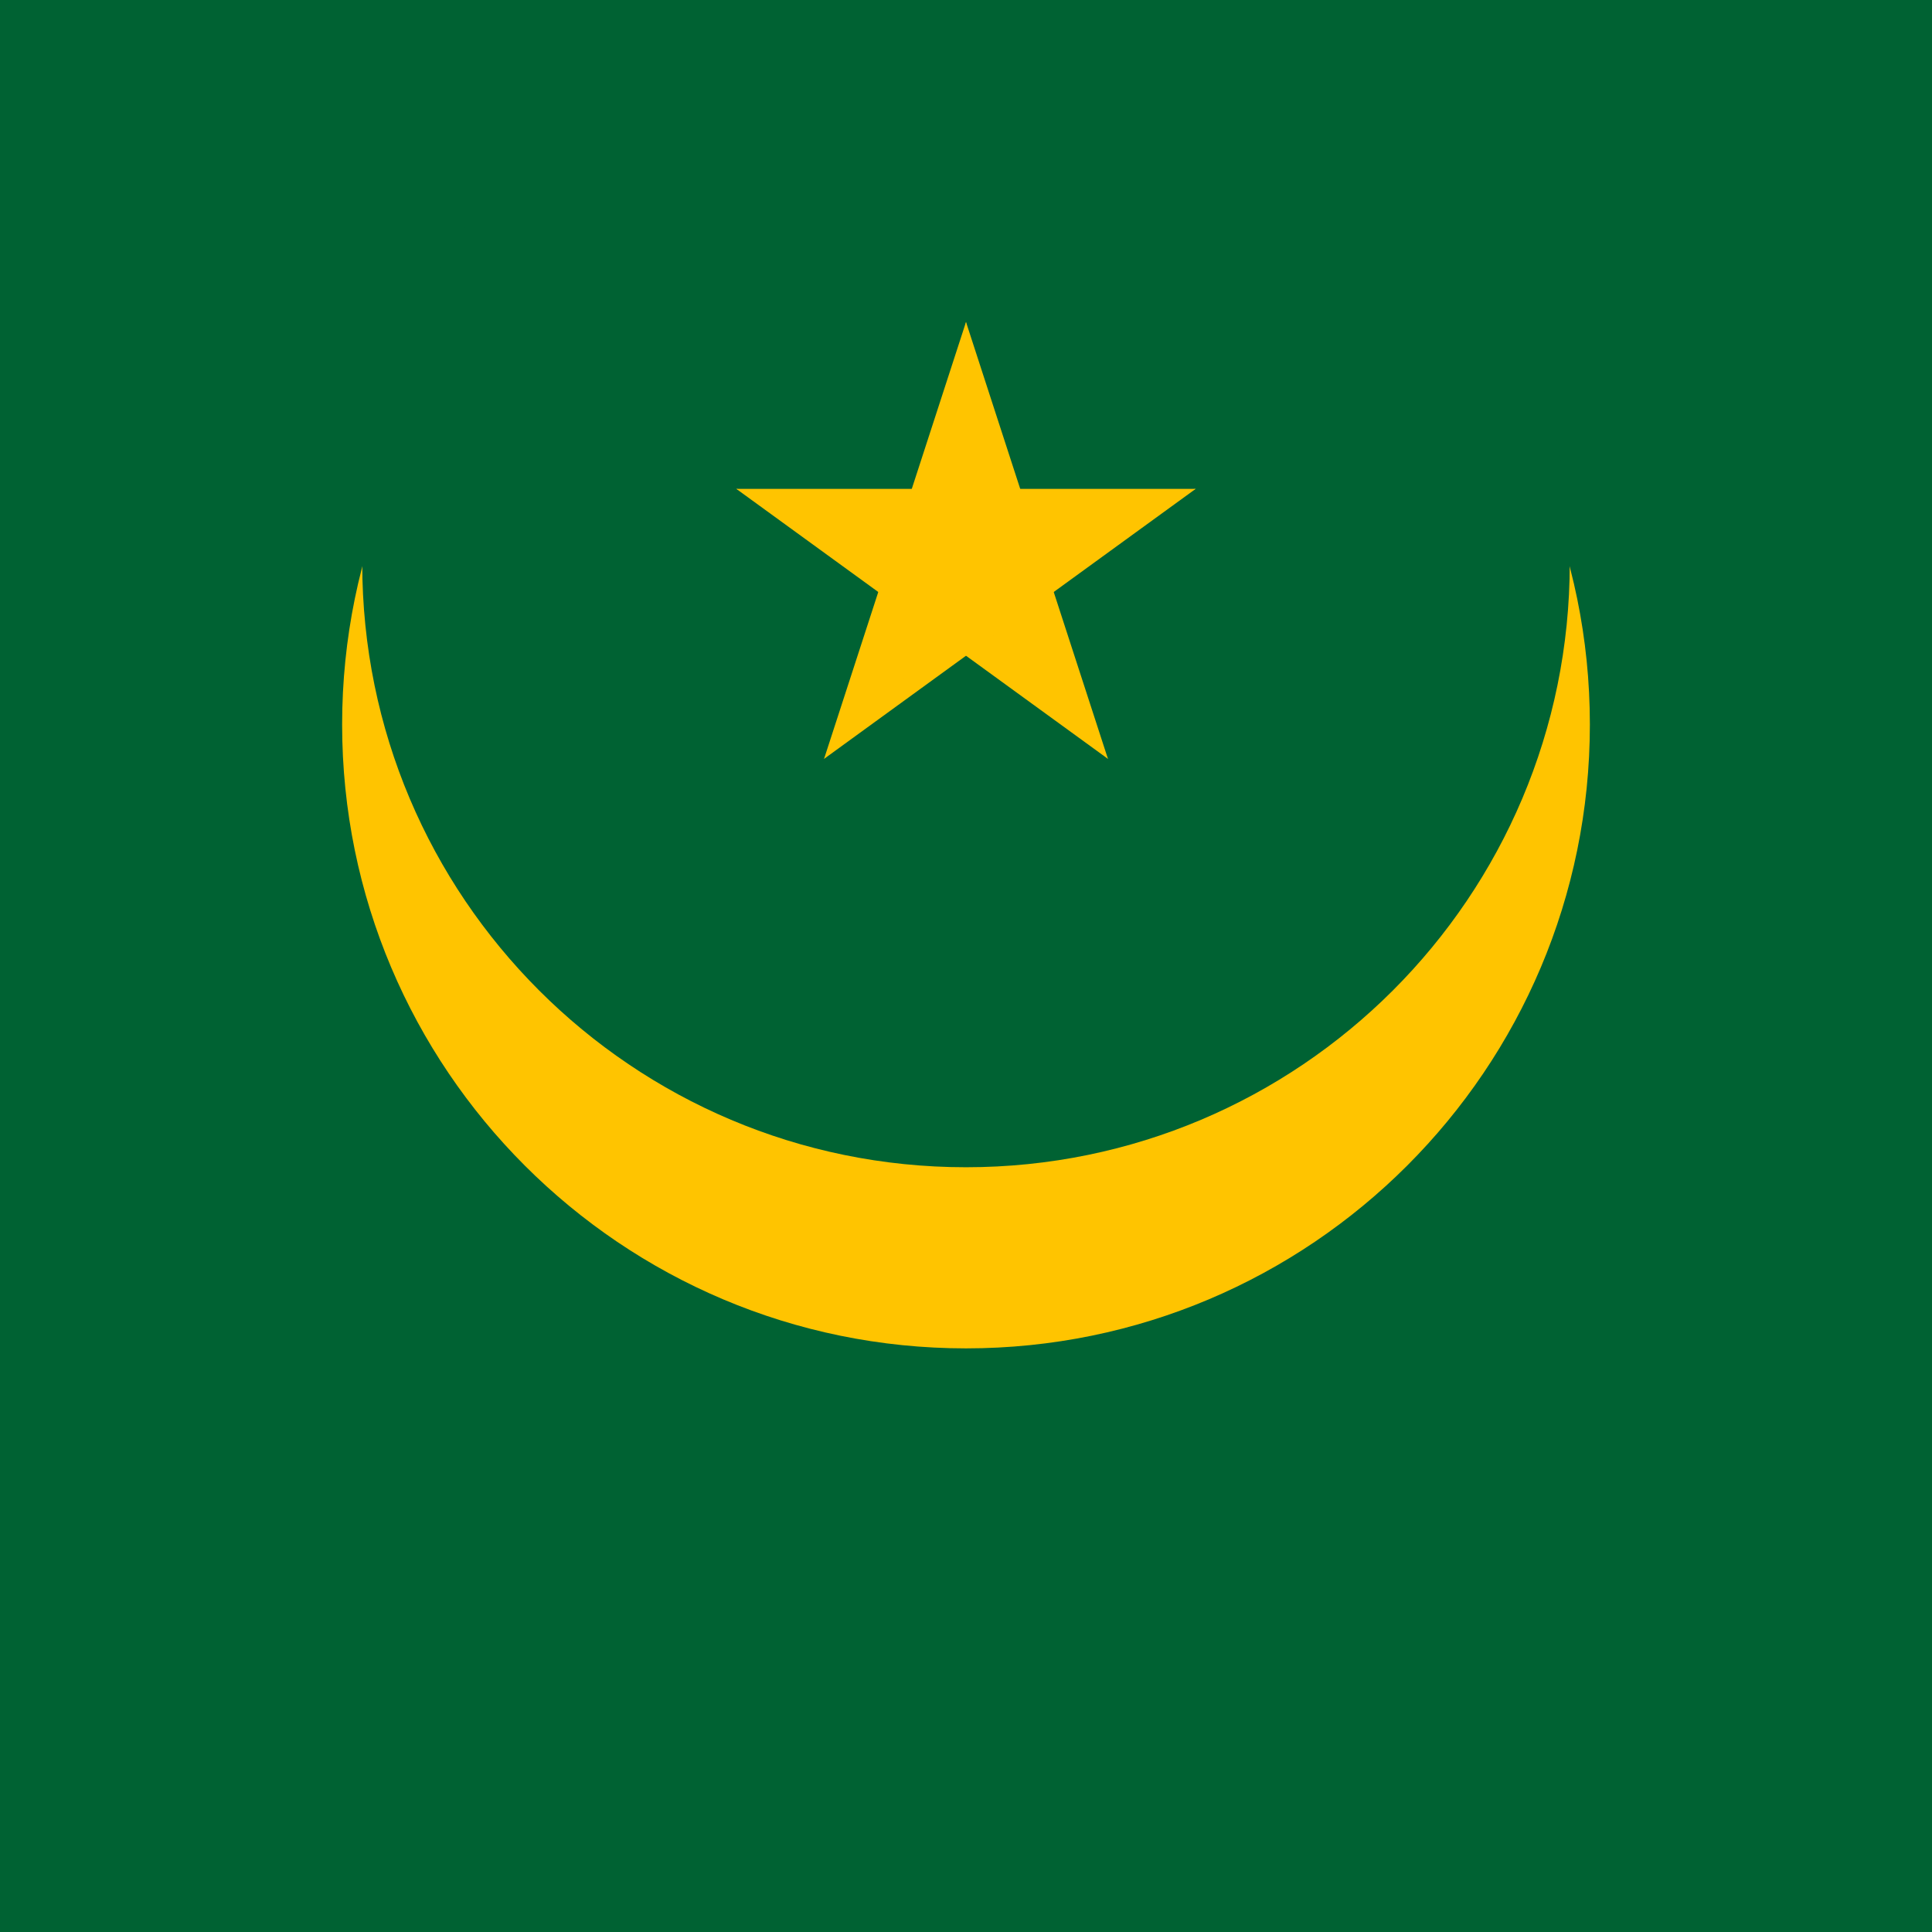
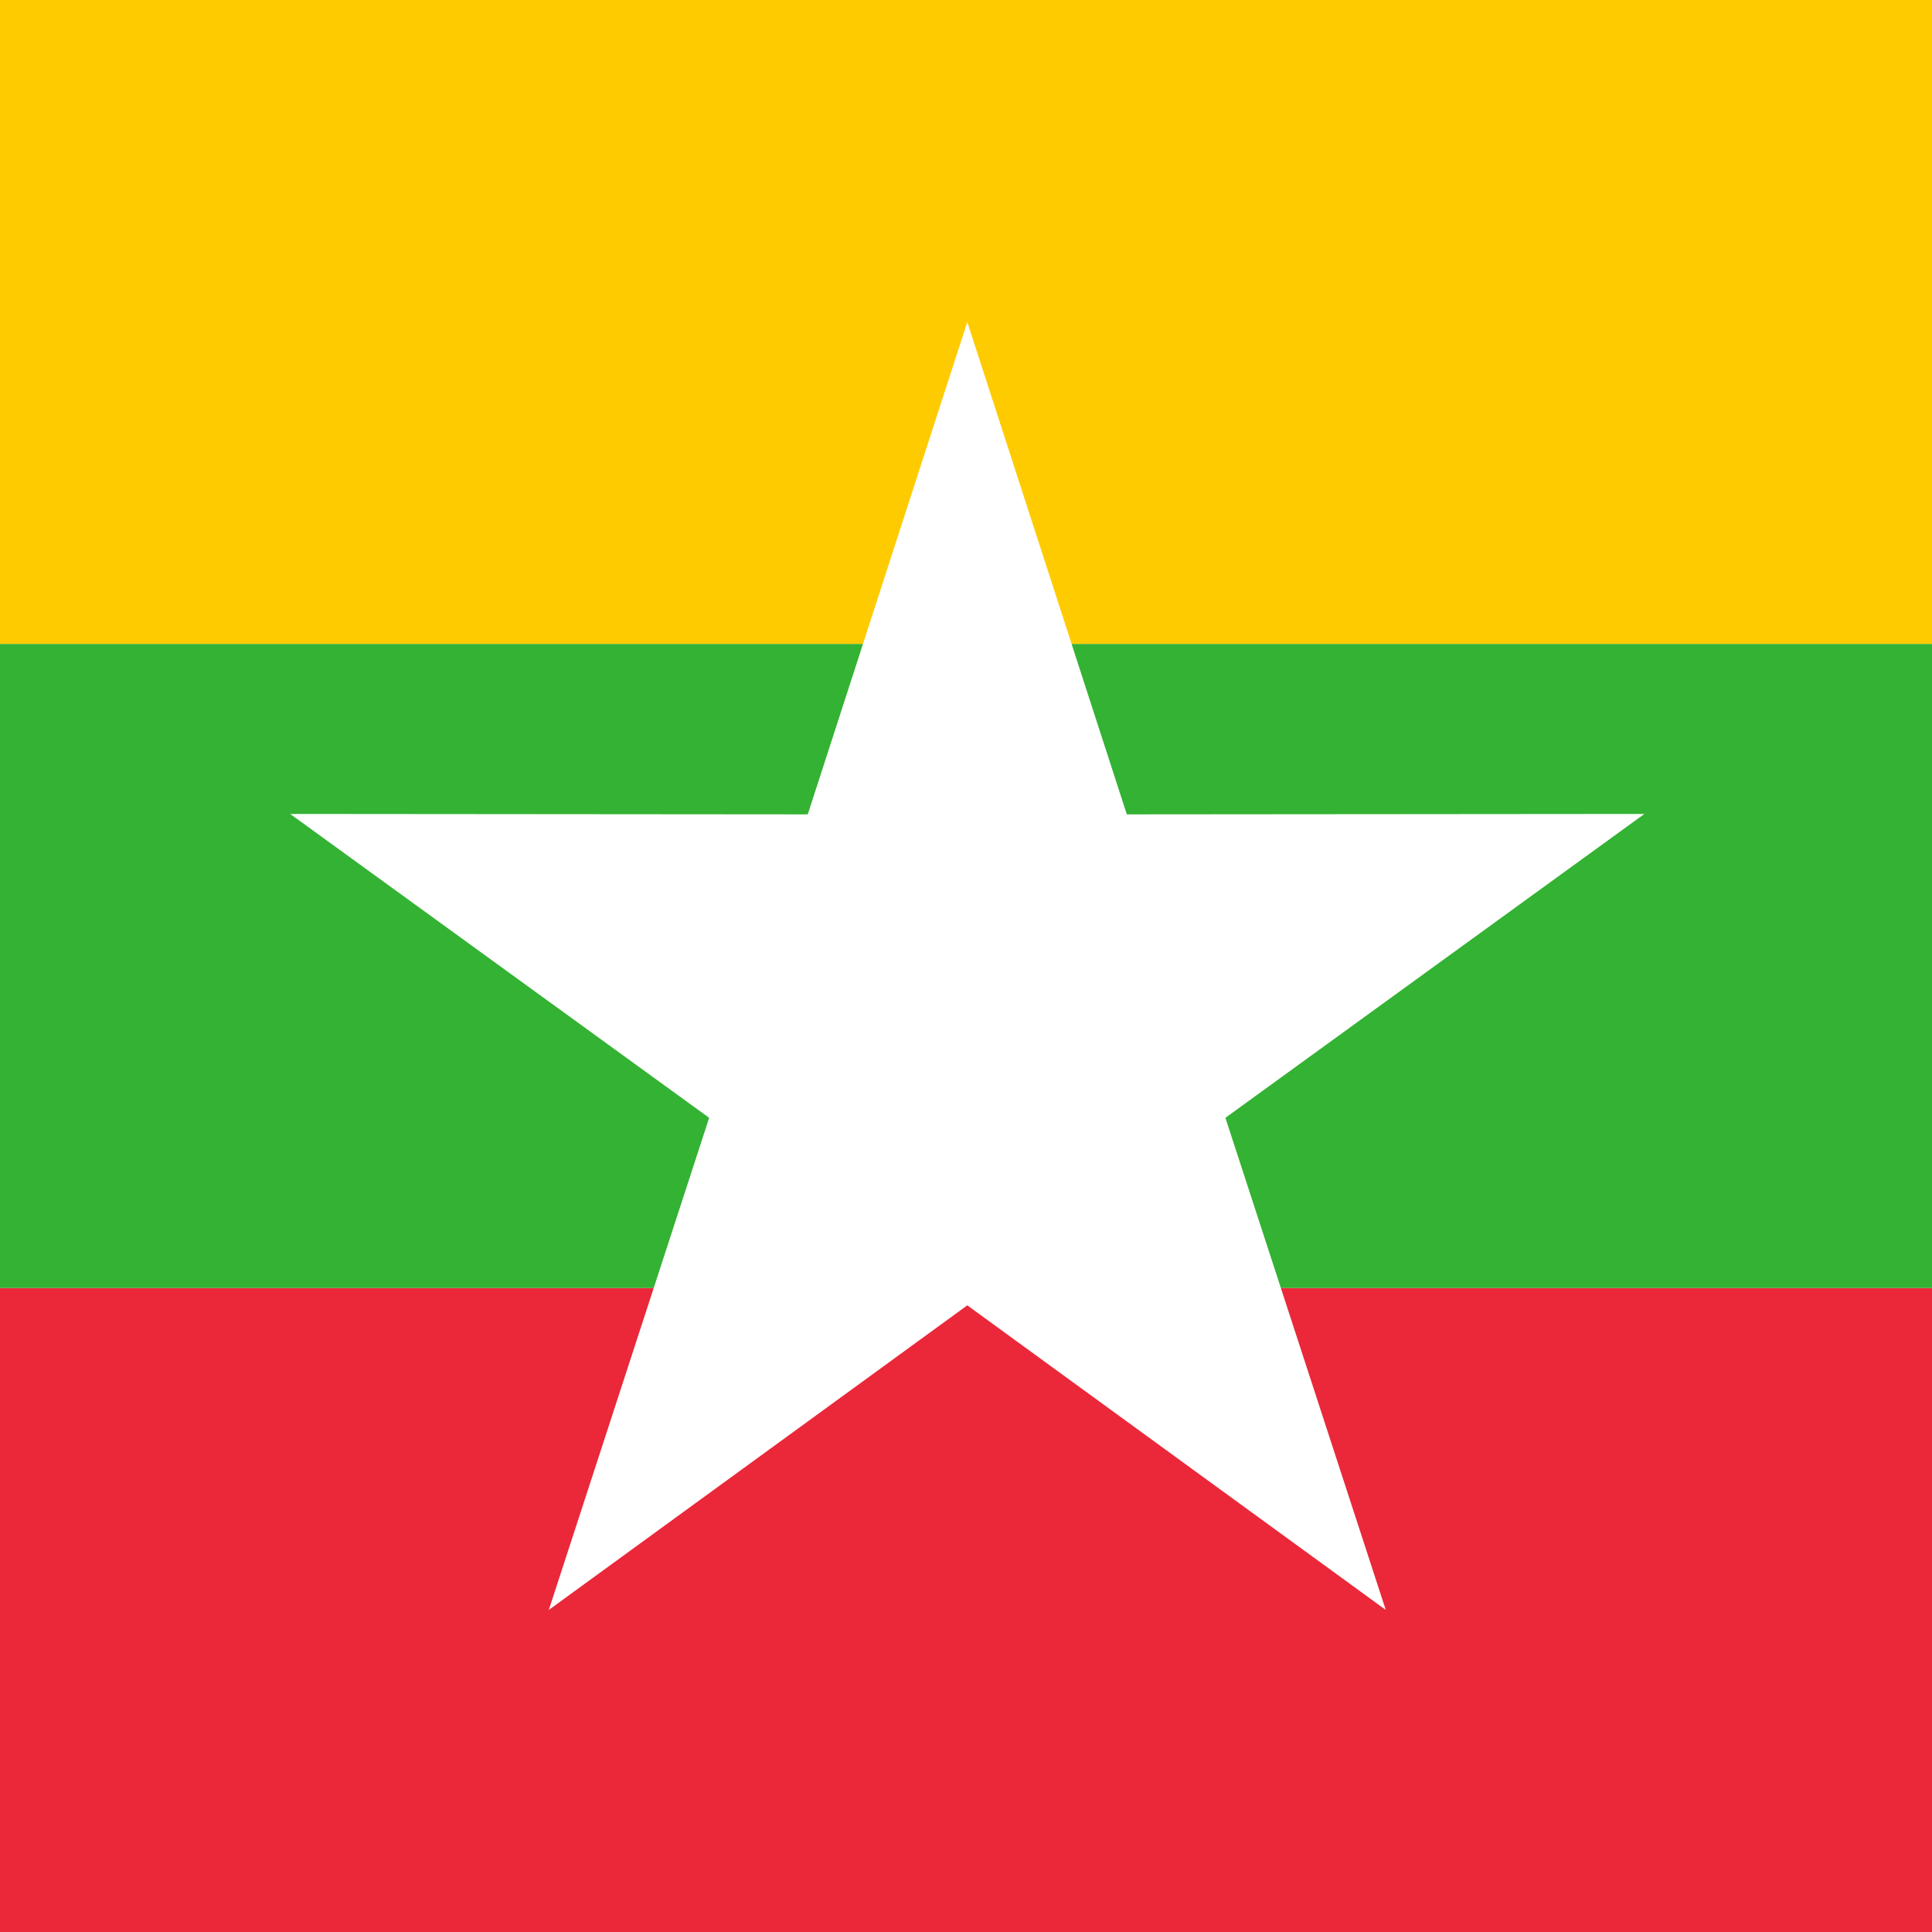
<svg xmlns="http://www.w3.org/2000/svg" xmlns:xlink="http://www.w3.org/1999/xlink" height="512" width="512" viewBox="0 0 512 512">
-   <path fill="#006233" d="M0 0h512v512H0z" />
-   <circle cx="256" cy="192" r="165.333" fill="#ffc400" />
-   <path d="M174.32 11.963A160 160 0 0 0 96 149.333a160 160 0 0 0 160 160 160 160 0 0 0 160-160 160 160 0 0 0-78.328-137.37H174.32z" fill="#006233" />
-   <g id="b" transform="translate(256 149.333) scale(5.33333)">
-     <path id="a" d="M0-12L-3.708-.587l5.706 1.854" fill="#ffc400" />
-     <use height="100%" width="100%" xlink:href="#a" transform="scale(-1 1)" />
-   </g>
-   <use height="100%" width="100%" xlink:href="#b" transform="rotate(72 256 149.333)" />
-   <use height="100%" width="100%" xlink:href="#b" transform="rotate(144 256 149.333)" />
-   <use height="100%" width="100%" xlink:href="#b" transform="rotate(-144 256 149.333)" />
-   <use height="100%" width="100%" xlink:href="#b" transform="rotate(-72 256 149.333)" />
+   <defs>
+     <path id="a" transform="scale(8.844)" fill="#fff" d="M.162 0h-.324L0-.5z" />
+     <g id="b">
+       <use xlink:href="#a" transform="rotate(-144)" width="18" height="12" />
+       <use xlink:href="#a" transform="rotate(-72)" width="18" height="12" />
+       <use xlink:href="#a" width="18" height="12" />
+       <use xlink:href="#a" transform="rotate(72)" width="18" height="12" />
+       <use xlink:href="#a" transform="rotate(144)" width="18" height="12" />
+     </g>
+   </defs>
+   <path d="M0 0h512v170.667H0z" fill="#fecb00" />
+   <path d="M0 341.333h512V512H0z" fill="#ea2839" />
+   <path d="M0 170.667h512v170.666H0z" fill="#34b233" />
+   <use xlink:href="#b" x="9" y="6.422" width="18" height="12" transform="matrix(42.66667 0 0 42.66667 -127.659 0)" />
</svg>
